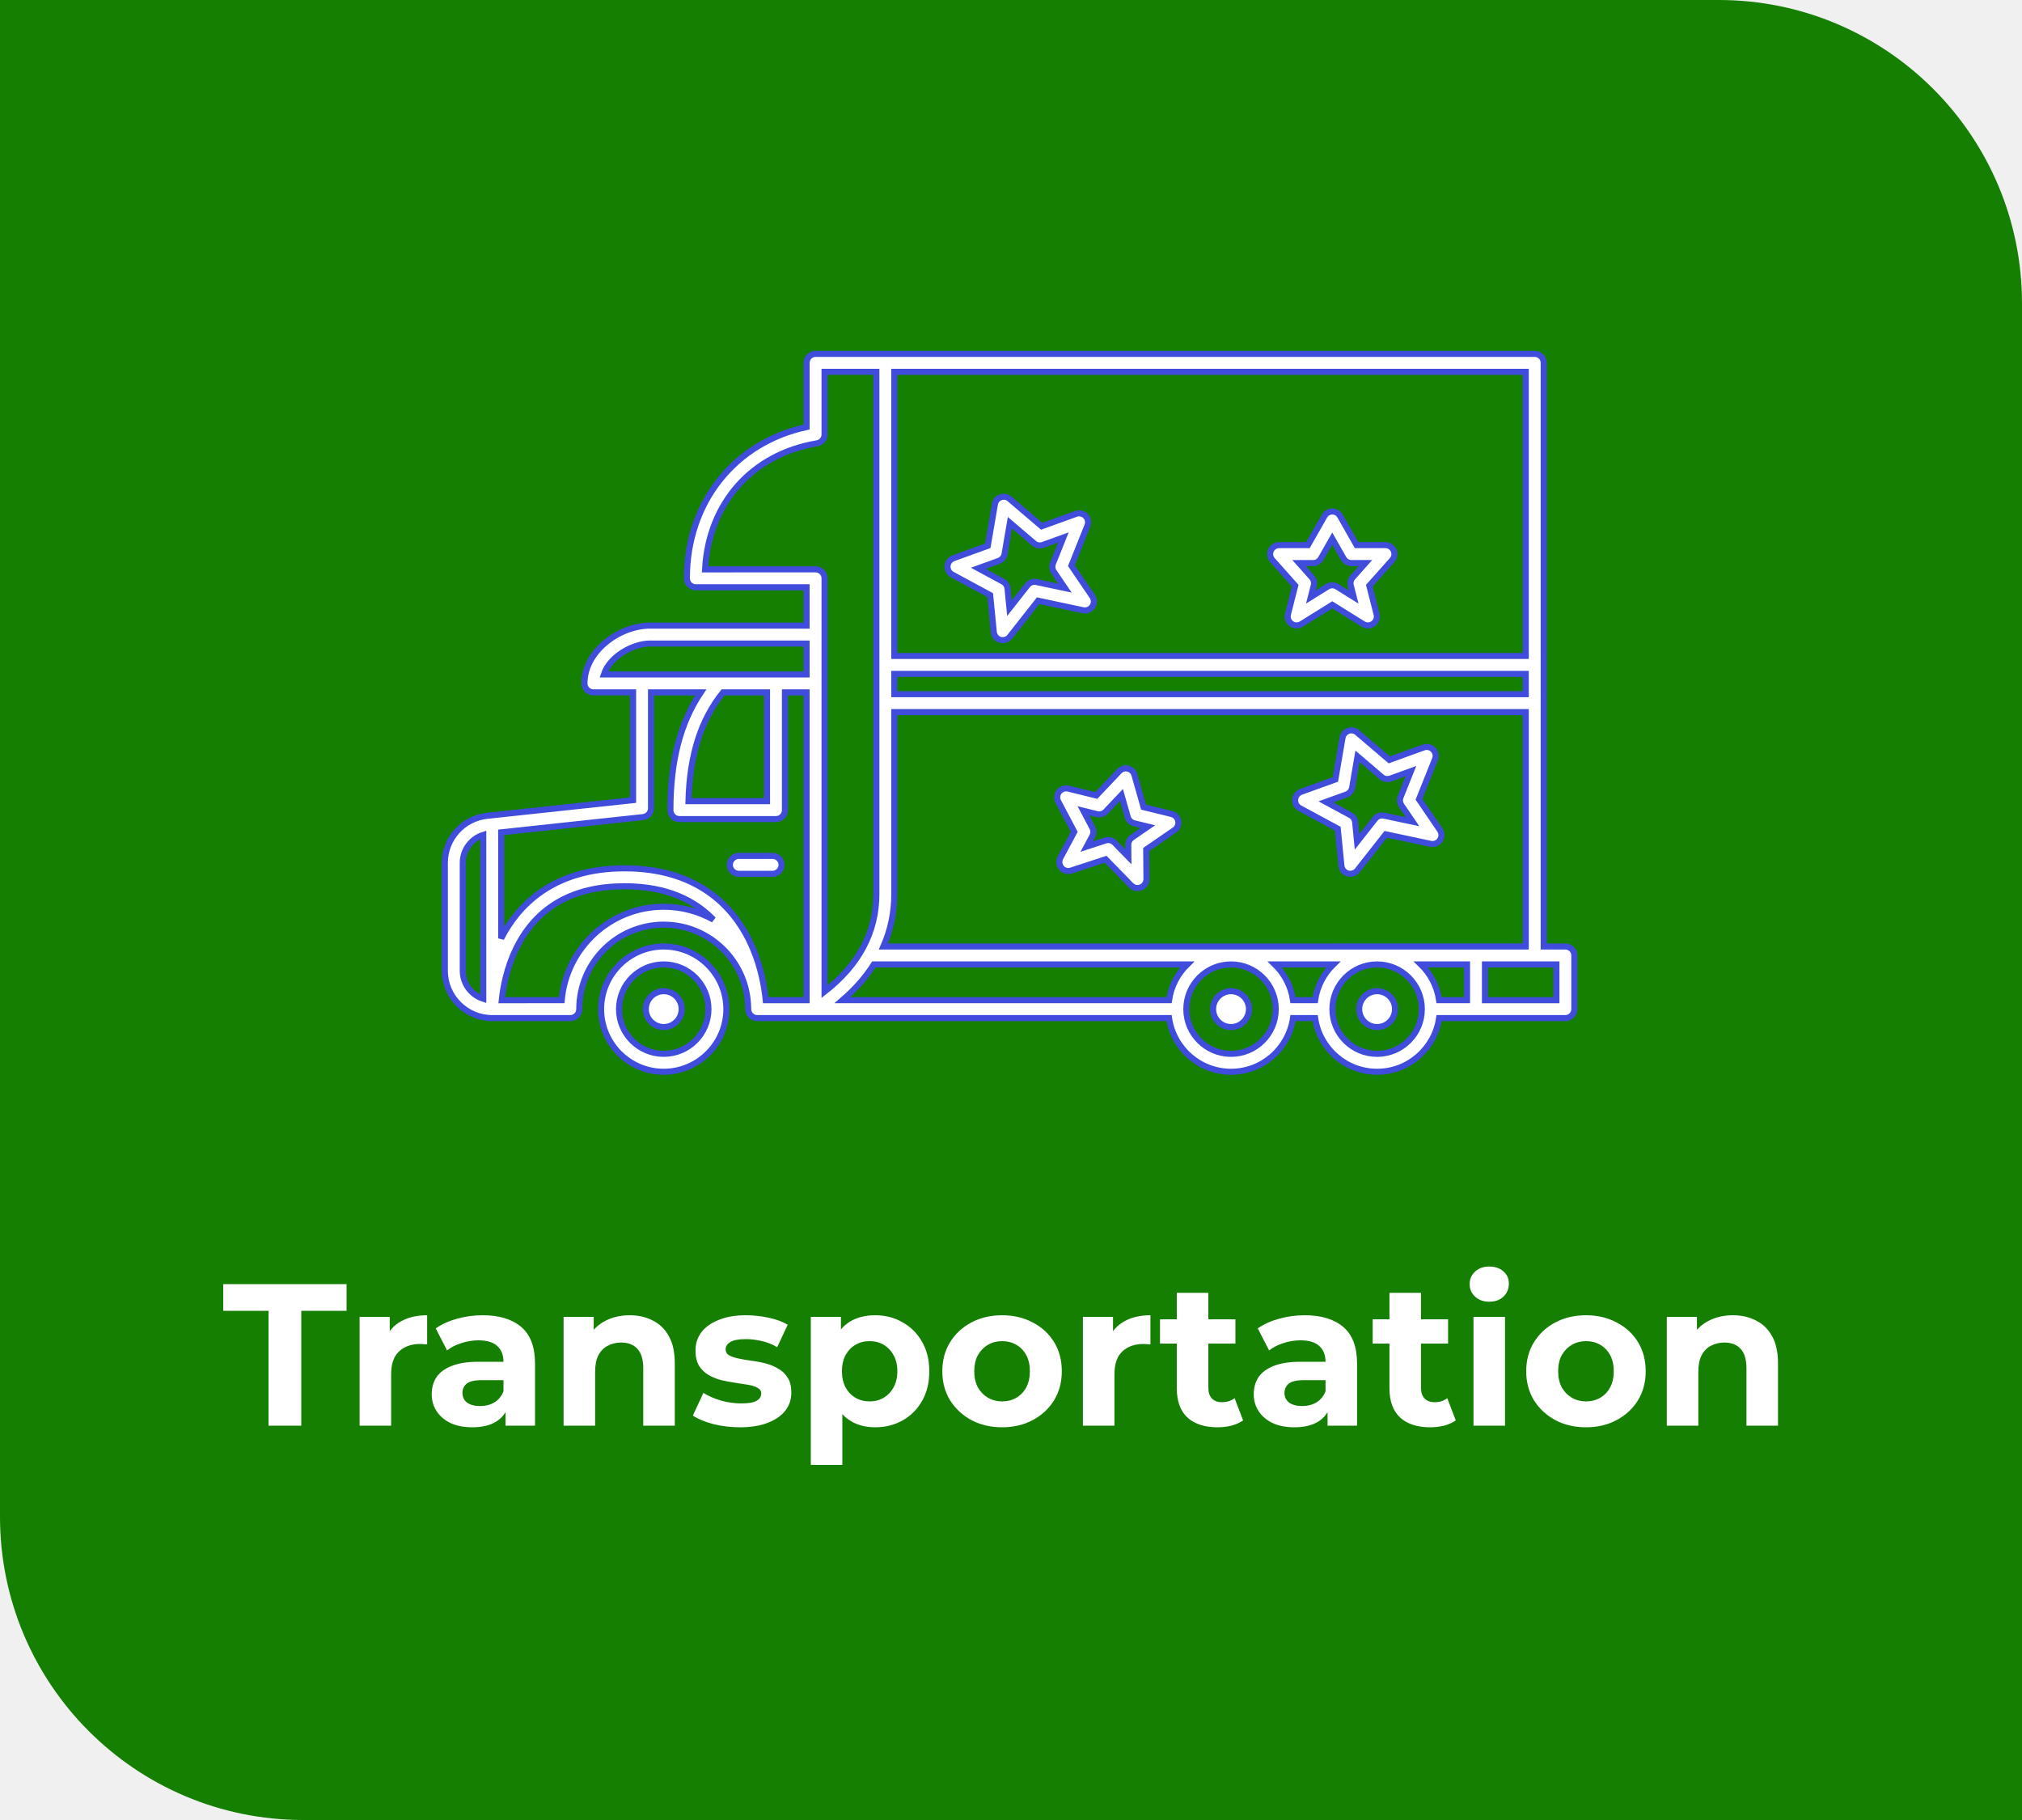
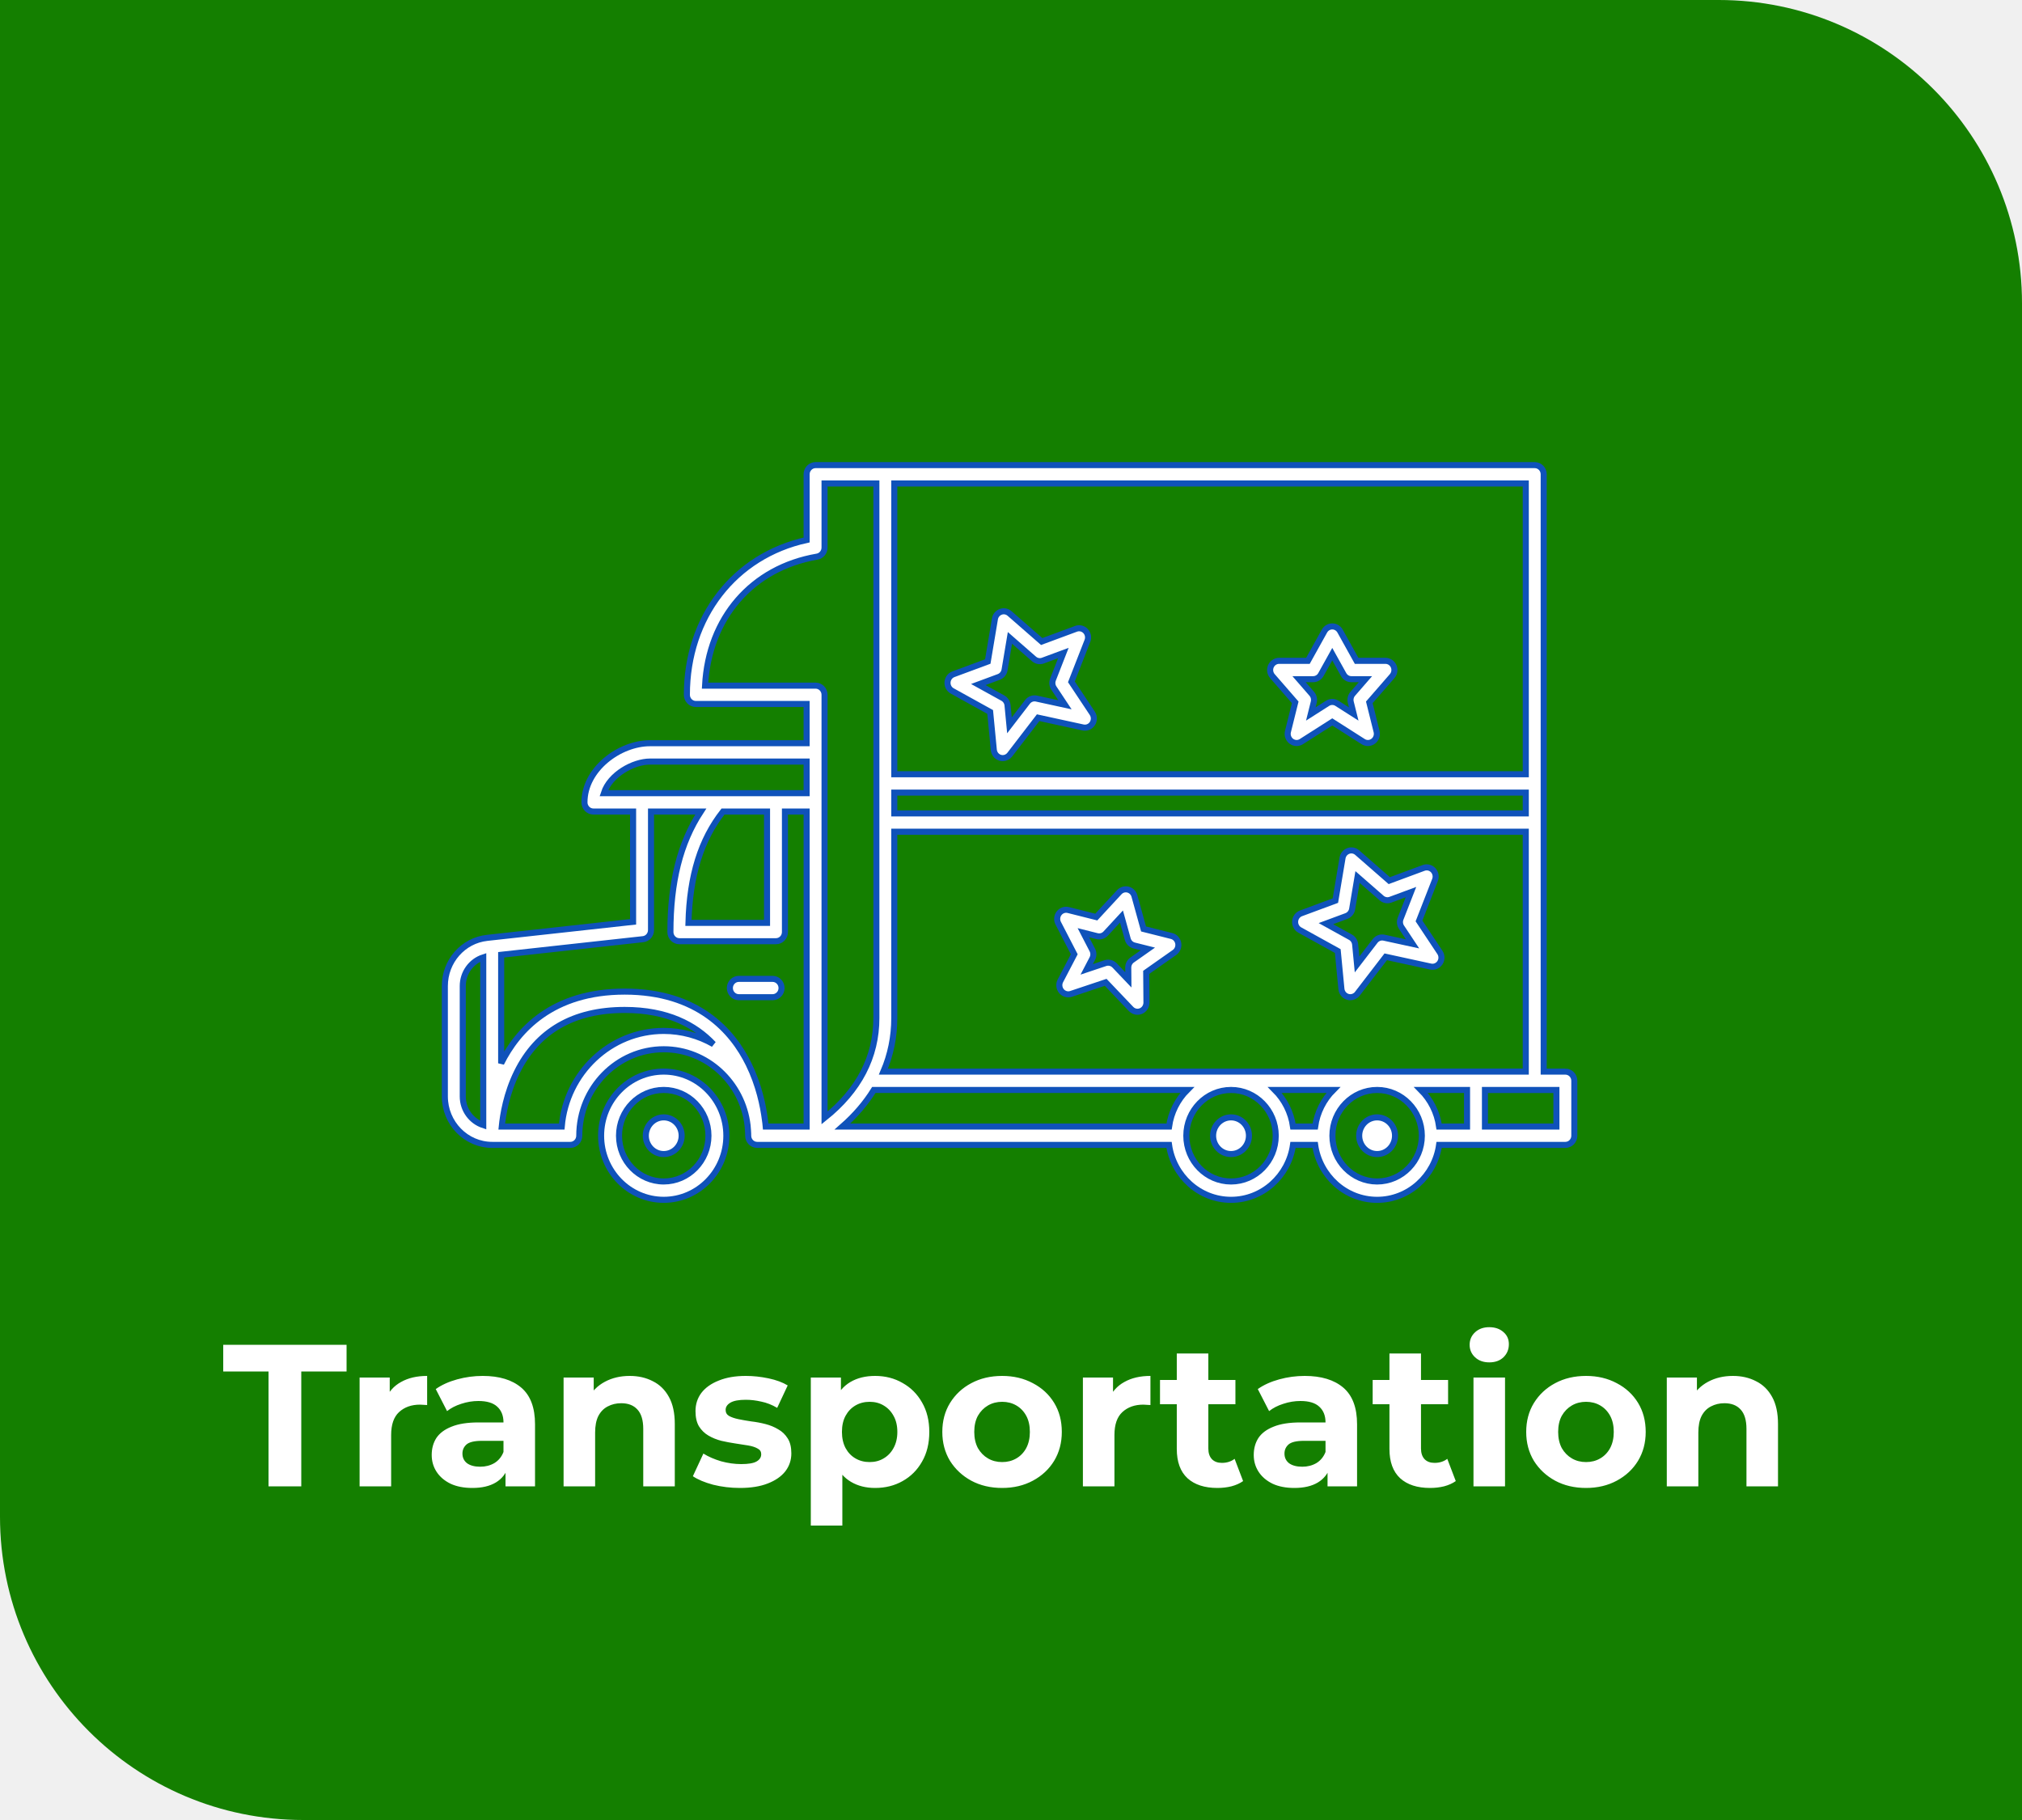
<svg xmlns="http://www.w3.org/2000/svg" width="200" height="180" viewBox="0 0 200 180" fill="none">
  <path d="M0 0H170C186.569 0 200 13.431 200 30V180H30C13.431 180 0 166.569 0 150V0Z" fill="#147F00" />
-   <path d="M26.56 141V129.64H22.08V127H34.28V129.64H29.8V141H26.56ZM35.569 141V130.24H38.549V133.28L38.129 132.4C38.449 131.64 38.962 131.067 39.669 130.68C40.376 130.28 41.236 130.08 42.249 130.08V132.96C42.116 132.947 41.996 132.94 41.889 132.94C41.782 132.927 41.669 132.92 41.549 132.92C40.696 132.92 40.002 133.167 39.469 133.66C38.949 134.14 38.689 134.893 38.689 135.92V141H35.569ZM50.001 141V138.9L49.801 138.44V134.68C49.801 134.013 49.594 133.493 49.181 133.12C48.781 132.747 48.161 132.56 47.321 132.56C46.748 132.56 46.181 132.653 45.621 132.84C45.074 133.013 44.608 133.253 44.221 133.56L43.101 131.38C43.688 130.967 44.394 130.647 45.221 130.42C46.048 130.193 46.888 130.08 47.741 130.08C49.381 130.08 50.654 130.467 51.561 131.24C52.468 132.013 52.921 133.22 52.921 134.86V141H50.001ZM46.721 141.16C45.881 141.16 45.161 141.02 44.561 140.74C43.961 140.447 43.501 140.053 43.181 139.56C42.861 139.067 42.701 138.513 42.701 137.9C42.701 137.26 42.854 136.7 43.161 136.22C43.481 135.74 43.981 135.367 44.661 135.1C45.341 134.82 46.228 134.68 47.321 134.68H50.181V136.5H47.661C46.928 136.5 46.421 136.62 46.141 136.86C45.874 137.1 45.741 137.4 45.741 137.76C45.741 138.16 45.894 138.48 46.201 138.72C46.521 138.947 46.954 139.06 47.501 139.06C48.021 139.06 48.488 138.94 48.901 138.7C49.314 138.447 49.614 138.08 49.801 137.6L50.281 139.04C50.054 139.733 49.641 140.26 49.041 140.62C48.441 140.98 47.668 141.16 46.721 141.16ZM62.285 130.08C63.138 130.08 63.898 130.253 64.565 130.6C65.245 130.933 65.778 131.453 66.165 132.16C66.551 132.853 66.745 133.747 66.745 134.84V141H63.625V135.32C63.625 134.453 63.431 133.813 63.045 133.4C62.671 132.987 62.138 132.78 61.445 132.78C60.951 132.78 60.505 132.887 60.105 133.1C59.718 133.3 59.411 133.613 59.185 134.04C58.971 134.467 58.865 135.013 58.865 135.68V141H55.745V130.24H58.725V133.22L58.165 132.32C58.551 131.6 59.105 131.047 59.825 130.66C60.545 130.273 61.365 130.08 62.285 130.08ZM73.193 141.16C72.273 141.16 71.386 141.053 70.533 140.84C69.693 140.613 69.026 140.333 68.533 140L69.573 137.76C70.066 138.067 70.646 138.32 71.313 138.52C71.993 138.707 72.659 138.8 73.313 138.8C74.033 138.8 74.54 138.713 74.833 138.54C75.139 138.367 75.293 138.127 75.293 137.82C75.293 137.567 75.173 137.38 74.933 137.26C74.706 137.127 74.4 137.027 74.013 136.96C73.626 136.893 73.2 136.827 72.733 136.76C72.279 136.693 71.82 136.607 71.353 136.5C70.886 136.38 70.46 136.207 70.073 135.98C69.686 135.753 69.373 135.447 69.133 135.06C68.906 134.673 68.793 134.173 68.793 133.56C68.793 132.88 68.986 132.28 69.373 131.76C69.773 131.24 70.346 130.833 71.093 130.54C71.84 130.233 72.733 130.08 73.773 130.08C74.506 130.08 75.253 130.16 76.013 130.32C76.773 130.48 77.406 130.713 77.913 131.02L76.873 133.24C76.353 132.933 75.826 132.727 75.293 132.62C74.773 132.5 74.266 132.44 73.773 132.44C73.079 132.44 72.573 132.533 72.253 132.72C71.933 132.907 71.773 133.147 71.773 133.44C71.773 133.707 71.886 133.907 72.113 134.04C72.353 134.173 72.666 134.28 73.053 134.36C73.439 134.44 73.859 134.513 74.313 134.58C74.779 134.633 75.246 134.72 75.713 134.84C76.18 134.96 76.6 135.133 76.973 135.36C77.359 135.573 77.673 135.873 77.913 136.26C78.153 136.633 78.273 137.127 78.273 137.74C78.273 138.407 78.073 139 77.673 139.52C77.273 140.027 76.693 140.427 75.933 140.72C75.186 141.013 74.273 141.16 73.193 141.16ZM86.558 141.16C85.651 141.16 84.858 140.96 84.178 140.56C83.498 140.16 82.965 139.553 82.578 138.74C82.204 137.913 82.018 136.873 82.018 135.62C82.018 134.353 82.198 133.313 82.558 132.5C82.918 131.687 83.438 131.08 84.118 130.68C84.798 130.28 85.611 130.08 86.558 130.08C87.571 130.08 88.478 130.313 89.278 130.78C90.091 131.233 90.731 131.873 91.198 132.7C91.678 133.527 91.918 134.5 91.918 135.62C91.918 136.753 91.678 137.733 91.198 138.56C90.731 139.387 90.091 140.027 89.278 140.48C88.478 140.933 87.571 141.16 86.558 141.16ZM80.198 144.88V130.24H83.178V132.44L83.118 135.64L83.318 138.82V144.88H80.198ZM86.018 138.6C86.538 138.6 86.998 138.48 87.398 138.24C87.811 138 88.138 137.66 88.378 137.22C88.631 136.767 88.758 136.233 88.758 135.62C88.758 134.993 88.631 134.46 88.378 134.02C88.138 133.58 87.811 133.24 87.398 133C86.998 132.76 86.538 132.64 86.018 132.64C85.498 132.64 85.031 132.76 84.618 133C84.204 133.24 83.878 133.58 83.638 134.02C83.398 134.46 83.278 134.993 83.278 135.62C83.278 136.233 83.398 136.767 83.638 137.22C83.878 137.66 84.204 138 84.618 138.24C85.031 138.48 85.498 138.6 86.018 138.6ZM99.126 141.16C97.98 141.16 96.96 140.92 96.066 140.44C95.186 139.96 94.486 139.307 93.966 138.48C93.46 137.64 93.206 136.687 93.206 135.62C93.206 134.54 93.46 133.587 93.966 132.76C94.486 131.92 95.186 131.267 96.066 130.8C96.96 130.32 97.98 130.08 99.126 130.08C100.26 130.08 101.273 130.32 102.166 130.8C103.06 131.267 103.76 131.913 104.266 132.74C104.773 133.567 105.026 134.527 105.026 135.62C105.026 136.687 104.773 137.64 104.266 138.48C103.76 139.307 103.06 139.96 102.166 140.44C101.273 140.92 100.26 141.16 99.126 141.16ZM99.126 138.6C99.646 138.6 100.113 138.48 100.526 138.24C100.94 138 101.266 137.66 101.506 137.22C101.746 136.767 101.866 136.233 101.866 135.62C101.866 134.993 101.746 134.46 101.506 134.02C101.266 133.58 100.94 133.24 100.526 133C100.113 132.76 99.646 132.64 99.126 132.64C98.606 132.64 98.14 132.76 97.726 133C97.313 133.24 96.98 133.58 96.726 134.02C96.486 134.46 96.366 134.993 96.366 135.62C96.366 136.233 96.486 136.767 96.726 137.22C96.98 137.66 97.313 138 97.726 138.24C98.14 138.48 98.606 138.6 99.126 138.6ZM107.112 141V130.24H110.092V133.28L109.672 132.4C109.992 131.64 110.505 131.067 111.212 130.68C111.919 130.28 112.779 130.08 113.792 130.08V132.96C113.659 132.947 113.539 132.94 113.432 132.94C113.325 132.927 113.212 132.92 113.092 132.92C112.239 132.92 111.545 133.167 111.012 133.66C110.492 134.14 110.232 134.893 110.232 135.92V141H107.112ZM120.418 141.16C119.151 141.16 118.165 140.84 117.458 140.2C116.751 139.547 116.398 138.58 116.398 137.3V127.86H119.518V137.26C119.518 137.713 119.638 138.067 119.878 138.32C120.118 138.56 120.445 138.68 120.858 138.68C121.351 138.68 121.771 138.547 122.118 138.28L122.958 140.48C122.638 140.707 122.251 140.88 121.798 141C121.358 141.107 120.898 141.16 120.418 141.16ZM114.738 132.88V130.48H122.198V132.88H114.738ZM131.31 141V138.9L131.11 138.44V134.68C131.11 134.013 130.903 133.493 130.49 133.12C130.09 132.747 129.47 132.56 128.63 132.56C128.056 132.56 127.49 132.653 126.93 132.84C126.383 133.013 125.916 133.253 125.53 133.56L124.41 131.38C124.996 130.967 125.703 130.647 126.53 130.42C127.356 130.193 128.196 130.08 129.05 130.08C130.69 130.08 131.963 130.467 132.87 131.24C133.776 132.013 134.23 133.22 134.23 134.86V141H131.31ZM128.03 141.16C127.19 141.16 126.47 141.02 125.87 140.74C125.27 140.447 124.81 140.053 124.49 139.56C124.17 139.067 124.01 138.513 124.01 137.9C124.01 137.26 124.163 136.7 124.47 136.22C124.79 135.74 125.29 135.367 125.97 135.1C126.65 134.82 127.536 134.68 128.63 134.68H131.49V136.5H128.97C128.236 136.5 127.73 136.62 127.45 136.86C127.183 137.1 127.05 137.4 127.05 137.76C127.05 138.16 127.203 138.48 127.51 138.72C127.83 138.947 128.263 139.06 128.81 139.06C129.33 139.06 129.796 138.94 130.21 138.7C130.623 138.447 130.923 138.08 131.11 137.6L131.59 139.04C131.363 139.733 130.95 140.26 130.35 140.62C129.75 140.98 128.976 141.16 128.03 141.16ZM141.453 141.16C140.187 141.16 139.2 140.84 138.493 140.2C137.787 139.547 137.433 138.58 137.433 137.3V127.86H140.553V137.26C140.553 137.713 140.673 138.067 140.913 138.32C141.153 138.56 141.48 138.68 141.893 138.68C142.387 138.68 142.807 138.547 143.153 138.28L143.993 140.48C143.673 140.707 143.287 140.88 142.833 141C142.393 141.107 141.933 141.16 141.453 141.16ZM135.773 132.88V130.48H143.233V132.88H135.773ZM145.745 141V130.24H148.865V141H145.745ZM147.305 128.74C146.731 128.74 146.265 128.573 145.905 128.24C145.545 127.907 145.365 127.493 145.365 127C145.365 126.507 145.545 126.093 145.905 125.76C146.265 125.427 146.731 125.26 147.305 125.26C147.878 125.26 148.345 125.42 148.705 125.74C149.065 126.047 149.245 126.447 149.245 126.94C149.245 127.46 149.065 127.893 148.705 128.24C148.358 128.573 147.891 128.74 147.305 128.74ZM156.88 141.16C155.734 141.16 154.714 140.92 153.82 140.44C152.94 139.96 152.24 139.307 151.72 138.48C151.214 137.64 150.96 136.687 150.96 135.62C150.96 134.54 151.214 133.587 151.72 132.76C152.24 131.92 152.94 131.267 153.82 130.8C154.714 130.32 155.734 130.08 156.88 130.08C158.014 130.08 159.027 130.32 159.92 130.8C160.814 131.267 161.514 131.913 162.02 132.74C162.527 133.567 162.78 134.527 162.78 135.62C162.78 136.687 162.527 137.64 162.02 138.48C161.514 139.307 160.814 139.96 159.92 140.44C159.027 140.92 158.014 141.16 156.88 141.16ZM156.88 138.6C157.4 138.6 157.867 138.48 158.28 138.24C158.694 138 159.02 137.66 159.26 137.22C159.5 136.767 159.62 136.233 159.62 135.62C159.62 134.993 159.5 134.46 159.26 134.02C159.02 133.58 158.694 133.24 158.28 133C157.867 132.76 157.4 132.64 156.88 132.64C156.36 132.64 155.894 132.76 155.48 133C155.067 133.24 154.734 133.58 154.48 134.02C154.24 134.46 154.12 134.993 154.12 135.62C154.12 136.233 154.24 136.767 154.48 137.22C154.734 137.66 155.067 138 155.48 138.24C155.894 138.48 156.36 138.6 156.88 138.6ZM171.406 130.08C172.259 130.08 173.019 130.253 173.686 130.6C174.366 130.933 174.899 131.453 175.286 132.16C175.672 132.853 175.866 133.747 175.866 134.84V141H172.746V135.32C172.746 134.453 172.552 133.813 172.166 133.4C171.792 132.987 171.259 132.78 170.566 132.78C170.072 132.78 169.626 132.887 169.226 133.1C168.839 133.3 168.532 133.613 168.306 134.04C168.092 134.467 167.986 135.013 167.986 135.68V141H164.866V130.24H167.846V133.22L167.286 132.32C167.672 131.6 168.226 131.047 168.946 130.66C169.666 130.273 170.486 130.08 171.406 130.08Z" fill="white" />
-   <path d="M137.986 99.802C137.986 100.782 137.191 101.576 136.212 101.576C135.233 101.576 134.439 100.782 134.439 99.802C134.439 98.823 135.233 98.029 136.212 98.029C137.191 98.029 137.986 98.824 137.986 99.802Z" fill="white" />
-   <path d="M137.986 99.802C137.986 100.782 137.191 101.576 136.212 101.576C135.233 101.576 134.439 100.782 134.439 99.802C134.439 98.823 135.233 98.029 136.212 98.029C137.191 98.029 137.986 98.824 137.986 99.802" stroke="#404CDC" stroke-width="0.6" />
-   <path d="M123.537 99.802C123.537 100.782 122.743 101.576 121.764 101.576C120.785 101.576 119.99 100.782 119.99 99.802C119.99 98.823 120.785 98.029 121.764 98.029C122.743 98.029 123.537 98.824 123.537 99.802Z" fill="white" stroke="#404CDC" stroke-width="0.6" />
-   <path d="M65.652 93.609C62.236 93.609 59.456 96.389 59.456 99.804C59.456 103.22 62.236 105.999 65.652 105.999C69.067 105.999 71.847 103.22 71.847 99.804C71.847 96.389 69.068 93.609 65.652 93.609ZM65.652 104.226C63.213 104.226 61.23 102.243 61.23 99.804C61.23 97.366 63.213 95.382 65.652 95.382C68.09 95.382 70.074 97.366 70.074 99.804C70.074 102.243 68.09 104.226 65.652 104.226Z" fill="white" stroke="#404CDC" stroke-width="0.6" />
-   <path d="M67.425 99.802C67.425 100.782 66.63 101.576 65.651 101.576C64.671 101.576 63.878 100.782 63.878 99.802C63.878 98.823 64.672 98.029 65.651 98.029C66.63 98.029 67.425 98.824 67.425 99.802Z" fill="white" stroke="#404CDC" stroke-width="0.6" />
-   <path d="M154.834 93.61H152.691V35.887C152.691 35.398 152.294 35.001 151.805 35.001L80.671 35C80.181 35 79.784 35.397 79.784 35.886V42.236C72.668 43.762 67.94 49.684 67.94 57.197C67.94 57.686 68.337 58.083 68.827 58.083H79.783V61.874H64.291C61.294 61.874 57.81 64.371 57.81 67.59C57.81 68.079 58.207 68.476 58.696 68.476H62.62V79.134L48.186 80.684C45.799 80.94 44 82.943 44 85.343V96.005C44 98.589 46.102 100.691 48.686 100.691H56.411C56.9 100.691 57.297 100.294 57.297 99.805C57.297 95.198 61.045 91.45 65.651 91.45C69.921 91.45 73.451 94.671 73.944 98.81C73.977 99.134 73.992 99.391 74 99.566C74.002 99.645 74.006 99.724 74.006 99.804V99.806C74.007 100.295 74.403 100.691 74.893 100.691H115.632C116.064 103.688 118.648 106 121.763 106C124.878 106 127.463 103.689 127.894 100.691H130.083C130.514 103.688 133.099 106 136.214 106C139.329 106 141.913 103.689 142.345 100.691L154.833 100.692C155.323 100.692 155.72 100.295 155.72 99.805V94.496C155.72 94.007 155.323 93.609 154.833 93.609L154.834 93.61ZM87.379 93.61C88.091 91.987 88.456 90.251 88.456 88.427V70.428H150.917V93.609L87.379 93.61ZM140.548 95.383H145.107V98.918H142.345C142.147 97.543 141.496 96.312 140.548 95.383H140.548ZM126.097 95.383H131.881C130.933 96.312 130.282 97.542 130.084 98.918H127.895C127.697 97.543 127.046 96.312 126.097 95.383H126.097ZM86.432 95.383H117.431C116.483 96.312 115.832 97.542 115.634 98.918L83.331 98.918C84.593 97.833 85.629 96.65 86.432 95.383L86.432 95.383ZM150.918 68.656H88.457V66.647H150.918V68.656ZM150.918 64.874H88.457V36.775H150.918V64.874ZM69.738 56.311C70.091 49.776 74.361 44.928 80.817 43.845C81.245 43.773 81.558 43.403 81.558 42.97L81.558 36.774H86.683V88.427C86.683 92.189 84.96 95.43 81.558 98.083V57.197C81.558 56.707 81.161 56.31 80.672 56.31L69.738 56.311ZM64.293 63.648H79.785V66.703H59.728C60.325 64.888 62.651 63.648 64.292 63.648H64.293ZM75.868 68.477V79.236H68.097C68.22 74.656 69.319 71.211 71.516 68.477H75.868ZM63.602 80.813C64.052 80.764 64.394 80.384 64.394 79.931V68.477H69.317C67.276 71.523 66.312 75.275 66.312 80.122C66.312 80.611 66.709 81.008 67.198 81.008H76.754C77.244 81.008 77.641 80.611 77.641 80.122V68.477H79.784V98.919H75.741C75.722 98.695 75.692 98.474 75.659 98.254C75.485 96.926 75.066 94.914 74.047 92.887C72.441 89.689 69.011 85.878 61.789 85.878C54.628 85.878 51.196 89.627 49.572 92.808V82.32L63.602 80.813ZM45.773 96.007V85.344C45.773 84.053 46.612 82.948 47.799 82.571V98.78C46.626 98.403 45.773 97.303 45.773 96.006V96.007ZM65.652 89.677C60.365 89.677 56.013 93.747 55.562 98.918L49.63 98.919C49.744 97.788 50.087 95.732 51.116 93.683C53.127 89.68 56.718 87.651 61.789 87.651C66.003 87.651 68.762 89.079 70.57 90.957C69.114 90.143 67.436 89.677 65.652 89.677L65.652 89.677ZM121.764 104.227C119.326 104.227 117.342 102.243 117.342 99.805C117.342 97.367 119.326 95.383 121.764 95.383C124.202 95.383 126.186 97.367 126.186 99.805C126.185 102.243 124.202 104.227 121.764 104.227ZM136.214 104.227C133.776 104.227 131.792 102.243 131.792 99.805C131.792 97.368 133.776 95.383 136.214 95.383C138.652 95.383 140.636 97.367 140.636 99.805C140.636 102.243 138.652 104.227 136.214 104.227ZM153.947 98.919H146.88V95.384H153.947V98.919Z" fill="white" stroke="#404CDC" stroke-width="0.6" />
-   <path d="M73.078 86.421H76.418C76.907 86.421 77.304 86.024 77.304 85.535C77.304 85.046 76.907 84.648 76.418 84.648H73.078C72.589 84.648 72.192 85.046 72.192 85.535C72.192 86.024 72.588 86.421 73.078 86.421Z" fill="white" stroke="#404CDC" stroke-width="0.6" />
-   <path d="M128.112 57.925L127.393 60.749C127.304 61.1 127.437 61.47 127.728 61.684C127.884 61.797 128.068 61.855 128.252 61.855C128.414 61.855 128.577 61.81 128.721 61.721L131.778 59.818L134.834 61.721C135.142 61.913 135.534 61.898 135.826 61.683C136.119 61.469 136.251 61.1 136.162 60.749L135.442 57.925L137.7 55.39C137.932 55.13 137.99 54.756 137.847 54.438C137.704 54.119 137.387 53.914 137.038 53.914H134.185L132.548 51.036C132.39 50.759 132.096 50.588 131.778 50.588C131.459 50.588 131.165 50.759 131.007 51.036L129.37 53.914H126.518C126.169 53.914 125.852 54.119 125.708 54.438C125.566 54.756 125.623 55.13 125.856 55.39L128.112 57.925ZM129.885 55.688C130.203 55.688 130.498 55.517 130.655 55.24L131.777 53.269L132.899 55.24C133.056 55.517 133.35 55.688 133.669 55.688H135.059L133.804 57.098C133.608 57.318 133.534 57.621 133.607 57.906L133.898 59.05L132.245 58.021C131.958 57.842 131.595 57.842 131.308 58.021L129.655 59.05L129.947 57.906C130.02 57.621 129.945 57.318 129.75 57.098L128.494 55.688H129.885Z" fill="white" stroke="#404CDC" stroke-width="0.6" />
-   <path d="M115.882 80.504L113.112 79.824L112.209 76.639C112.122 76.332 111.877 76.096 111.568 76.019C111.258 75.944 110.932 76.04 110.712 76.271L108.435 78.675L105.665 77.994C105.326 77.912 104.97 78.034 104.755 78.309C104.54 78.585 104.507 78.961 104.67 79.269L106.257 82.269L104.884 84.839C104.713 85.158 104.755 85.549 104.987 85.827C105.22 86.104 105.598 86.211 105.942 86.1L109.364 84.982L111.877 87.559C112.048 87.734 112.278 87.827 112.512 87.827C112.625 87.827 112.74 87.805 112.849 87.76C113.184 87.622 113.401 87.295 113.399 86.933L113.374 84.019L116.172 82.097C116.46 81.898 116.604 81.55 116.542 81.206C116.48 80.862 116.221 80.588 115.882 80.504L115.882 80.504ZM111.983 82.824C111.74 82.991 111.595 83.267 111.598 83.562L111.608 84.742L110.248 83.348C110.079 83.174 109.849 83.081 109.614 83.081C109.521 83.081 109.428 83.095 109.338 83.124L107.487 83.729L108.043 82.688C108.182 82.428 108.183 82.117 108.044 81.856L107.162 80.188L108.512 80.52C108.822 80.596 109.148 80.5 109.367 80.269L110.927 78.622L111.546 80.805C111.633 81.111 111.877 81.347 112.187 81.424L113.537 81.755L111.983 82.824Z" fill="white" stroke="#404CDC" stroke-width="0.6" />
-   <path d="M94.185 56.825L97.939 58.855L98.299 62.517C98.334 62.877 98.585 63.179 98.933 63.281C99.015 63.305 99.099 63.316 99.182 63.316C99.449 63.316 99.708 63.196 99.879 62.978L102.685 59.41L107.125 60.354C107.48 60.43 107.844 60.282 108.046 59.981C108.248 59.681 108.246 59.287 108.043 58.988L105.975 55.944L107.559 51.982C107.689 51.657 107.616 51.287 107.374 51.036C107.13 50.785 106.763 50.7 106.435 50.819L103.036 52.049L99.859 49.339C99.616 49.132 99.281 49.071 98.981 49.18C98.682 49.289 98.463 49.55 98.409 49.864L97.703 53.98L94.304 55.21C93.976 55.329 93.748 55.63 93.722 55.978C93.697 56.328 93.877 56.659 94.185 56.825L94.185 56.825ZM98.791 55.472C99.091 55.364 99.309 55.103 99.364 54.788L99.894 51.7L102.278 53.733C102.52 53.941 102.855 54.002 103.155 53.892L105.179 53.16L104.153 55.724C104.043 55.998 104.077 56.308 104.243 56.551L105.336 58.161L102.513 57.561C102.183 57.49 101.841 57.614 101.632 57.88L99.847 60.148L99.657 58.212C99.629 57.919 99.456 57.659 99.197 57.518L96.767 56.205L98.791 55.472Z" fill="white" stroke="#404CDC" stroke-width="0.6" />
-   <path d="M142.425 82.094L140.357 79.05L141.941 75.087C142.071 74.763 141.998 74.393 141.755 74.142C141.512 73.89 141.145 73.806 140.817 73.925L137.418 75.155L134.241 72.445C133.998 72.238 133.663 72.177 133.363 72.286C133.064 72.394 132.845 72.655 132.791 72.97L132.085 77.086L128.686 78.316C128.358 78.435 128.13 78.735 128.104 79.084C128.078 79.432 128.259 79.763 128.567 79.929L132.321 81.959L132.681 85.621C132.716 85.981 132.967 86.284 133.315 86.385C133.397 86.409 133.481 86.421 133.563 86.421C133.831 86.421 134.09 86.3 134.26 86.082L137.067 82.514L141.507 83.458C141.861 83.534 142.225 83.386 142.427 83.086C142.629 82.786 142.628 82.393 142.425 82.094L142.425 82.094ZM136.896 80.666C136.564 80.595 136.224 80.719 136.014 80.984L134.23 83.252L134.04 81.316C134.011 81.023 133.838 80.763 133.579 80.623L131.149 79.309L133.173 78.577C133.473 78.468 133.691 78.207 133.745 77.893L134.275 74.804L136.659 76.838C136.902 77.045 137.237 77.106 137.537 76.997L139.56 76.264L138.535 78.828C138.425 79.102 138.459 79.413 138.625 79.656L139.718 81.265L136.896 80.666Z" fill="white" stroke="#404CDC" stroke-width="0.6" />
+   <path d="M26.56 147V135.64H22.08V133H34.28V135.64H29.8V147H26.56ZM35.569 147V136.24H38.549V139.28L38.129 138.4C38.449 137.64 38.962 137.067 39.669 136.68C40.376 136.28 41.236 136.08 42.249 136.08V138.96C42.116 138.947 41.996 138.94 41.889 138.94C41.782 138.927 41.669 138.92 41.549 138.92C40.696 138.92 40.002 139.167 39.469 139.66C38.949 140.14 38.689 140.893 38.689 141.92V147H35.569ZM50.001 147V144.9L49.801 144.44V140.68C49.801 140.013 49.594 139.493 49.181 139.12C48.781 138.747 48.161 138.56 47.321 138.56C46.748 138.56 46.181 138.653 45.621 138.84C45.074 139.013 44.608 139.253 44.221 139.56L43.101 137.38C43.688 136.967 44.394 136.647 45.221 136.42C46.048 136.193 46.888 136.08 47.741 136.08C49.381 136.08 50.654 136.467 51.561 137.24C52.468 138.013 52.921 139.22 52.921 140.86V147H50.001ZM46.721 147.16C45.881 147.16 45.161 147.02 44.561 146.74C43.961 146.447 43.501 146.053 43.181 145.56C42.861 145.067 42.701 144.513 42.701 143.9C42.701 143.26 42.854 142.7 43.161 142.22C43.481 141.74 43.981 141.367 44.661 141.1C45.341 140.82 46.228 140.68 47.321 140.68H50.181V142.5H47.661C46.928 142.5 46.421 142.62 46.141 142.86C45.874 143.1 45.741 143.4 45.741 143.76C45.741 144.16 45.894 144.48 46.201 144.72C46.521 144.947 46.954 145.06 47.501 145.06C48.021 145.06 48.488 144.94 48.901 144.7C49.314 144.447 49.614 144.08 49.801 143.6L50.281 145.04C50.054 145.733 49.641 146.26 49.041 146.62C48.441 146.98 47.668 147.16 46.721 147.16ZM62.285 136.08C63.138 136.08 63.898 136.253 64.565 136.6C65.245 136.933 65.778 137.453 66.165 138.16C66.551 138.853 66.745 139.747 66.745 140.84V147H63.625V141.32C63.625 140.453 63.431 139.813 63.045 139.4C62.671 138.987 62.138 138.78 61.445 138.78C60.951 138.78 60.505 138.887 60.105 139.1C59.718 139.3 59.411 139.613 59.185 140.04C58.971 140.467 58.865 141.013 58.865 141.68V147H55.745V136.24H58.725V139.22L58.165 138.32C58.551 137.6 59.105 137.047 59.825 136.66C60.545 136.273 61.365 136.08 62.285 136.08ZM73.193 147.16C72.273 147.16 71.386 147.053 70.533 146.84C69.693 146.613 69.026 146.333 68.533 146L69.573 143.76C70.066 144.067 70.646 144.32 71.313 144.52C71.993 144.707 72.659 144.8 73.313 144.8C74.033 144.8 74.54 144.713 74.833 144.54C75.139 144.367 75.293 144.127 75.293 143.82C75.293 143.567 75.173 143.38 74.933 143.26C74.706 143.127 74.4 143.027 74.013 142.96C73.626 142.893 73.2 142.827 72.733 142.76C72.279 142.693 71.82 142.607 71.353 142.5C70.886 142.38 70.46 142.207 70.073 141.98C69.686 141.753 69.373 141.447 69.133 141.06C68.906 140.673 68.793 140.173 68.793 139.56C68.793 138.88 68.986 138.28 69.373 137.76C69.773 137.24 70.346 136.833 71.093 136.54C71.84 136.233 72.733 136.08 73.773 136.08C74.506 136.08 75.253 136.16 76.013 136.32C76.773 136.48 77.406 136.713 77.913 137.02L76.873 139.24C76.353 138.933 75.826 138.727 75.293 138.62C74.773 138.5 74.266 138.44 73.773 138.44C73.079 138.44 72.573 138.533 72.253 138.72C71.933 138.907 71.773 139.147 71.773 139.44C71.773 139.707 71.886 139.907 72.113 140.04C72.353 140.173 72.666 140.28 73.053 140.36C73.439 140.44 73.859 140.513 74.313 140.58C74.779 140.633 75.246 140.72 75.713 140.84C76.18 140.96 76.6 141.133 76.973 141.36C77.359 141.573 77.673 141.873 77.913 142.26C78.153 142.633 78.273 143.127 78.273 143.74C78.273 144.407 78.073 145 77.673 145.52C77.273 146.027 76.693 146.427 75.933 146.72C75.186 147.013 74.273 147.16 73.193 147.16ZM86.558 147.16C85.651 147.16 84.858 146.96 84.178 146.56C83.498 146.16 82.965 145.553 82.578 144.74C82.204 143.913 82.018 142.873 82.018 141.62C82.018 140.353 82.198 139.313 82.558 138.5C82.918 137.687 83.438 137.08 84.118 136.68C84.798 136.28 85.611 136.08 86.558 136.08C87.571 136.08 88.478 136.313 89.278 136.78C90.091 137.233 90.731 137.873 91.198 138.7C91.678 139.527 91.918 140.5 91.918 141.62C91.918 142.753 91.678 143.733 91.198 144.56C90.731 145.387 90.091 146.027 89.278 146.48C88.478 146.933 87.571 147.16 86.558 147.16ZM80.198 150.88V136.24H83.178V138.44L83.118 141.64L83.318 144.82V150.88H80.198ZM86.018 144.6C86.538 144.6 86.998 144.48 87.398 144.24C87.811 144 88.138 143.66 88.378 143.22C88.631 142.767 88.758 142.233 88.758 141.62C88.758 140.993 88.631 140.46 88.378 140.02C88.138 139.58 87.811 139.24 87.398 139C86.998 138.76 86.538 138.64 86.018 138.64C85.498 138.64 85.031 138.76 84.618 139C84.204 139.24 83.878 139.58 83.638 140.02C83.398 140.46 83.278 140.993 83.278 141.62C83.278 142.233 83.398 142.767 83.638 143.22C83.878 143.66 84.204 144 84.618 144.24C85.031 144.48 85.498 144.6 86.018 144.6ZM99.126 147.16C97.98 147.16 96.96 146.92 96.066 146.44C95.186 145.96 94.486 145.307 93.966 144.48C93.46 143.64 93.206 142.687 93.206 141.62C93.206 140.54 93.46 139.587 93.966 138.76C94.486 137.92 95.186 137.267 96.066 136.8C96.96 136.32 97.98 136.08 99.126 136.08C100.26 136.08 101.273 136.32 102.166 136.8C103.06 137.267 103.76 137.913 104.266 138.74C104.773 139.567 105.026 140.527 105.026 141.62C105.026 142.687 104.773 143.64 104.266 144.48C103.76 145.307 103.06 145.96 102.166 146.44C101.273 146.92 100.26 147.16 99.126 147.16ZM99.126 144.6C99.646 144.6 100.113 144.48 100.526 144.24C100.94 144 101.266 143.66 101.506 143.22C101.746 142.767 101.866 142.233 101.866 141.62C101.866 140.993 101.746 140.46 101.506 140.02C101.266 139.58 100.94 139.24 100.526 139C100.113 138.76 99.646 138.64 99.126 138.64C98.606 138.64 98.14 138.76 97.726 139C97.313 139.24 96.98 139.58 96.726 140.02C96.486 140.46 96.366 140.993 96.366 141.62C96.366 142.233 96.486 142.767 96.726 143.22C96.98 143.66 97.313 144 97.726 144.24C98.14 144.48 98.606 144.6 99.126 144.6ZM107.112 147V136.24H110.092V139.28L109.672 138.4C109.992 137.64 110.505 137.067 111.212 136.68C111.919 136.28 112.779 136.08 113.792 136.08V138.96C113.659 138.947 113.539 138.94 113.432 138.94C113.325 138.927 113.212 138.92 113.092 138.92C112.239 138.92 111.545 139.167 111.012 139.66C110.492 140.14 110.232 140.893 110.232 141.92V147H107.112ZM120.418 147.16C119.151 147.16 118.165 146.84 117.458 146.2C116.751 145.547 116.398 144.58 116.398 143.3V133.86H119.518V143.26C119.518 143.713 119.638 144.067 119.878 144.32C120.118 144.56 120.445 144.68 120.858 144.68C121.351 144.68 121.771 144.547 122.118 144.28L122.958 146.48C122.638 146.707 122.251 146.88 121.798 147C121.358 147.107 120.898 147.16 120.418 147.16ZM114.738 138.88V136.48H122.198V138.88H114.738ZM131.31 147V144.9L131.11 144.44V140.68C131.11 140.013 130.903 139.493 130.49 139.12C130.09 138.747 129.47 138.56 128.63 138.56C128.056 138.56 127.49 138.653 126.93 138.84C126.383 139.013 125.916 139.253 125.53 139.56L124.41 137.38C124.996 136.967 125.703 136.647 126.53 136.42C127.356 136.193 128.196 136.08 129.05 136.08C130.69 136.08 131.963 136.467 132.87 137.24C133.776 138.013 134.23 139.22 134.23 140.86V147H131.31ZM128.03 147.16C127.19 147.16 126.47 147.02 125.87 146.74C125.27 146.447 124.81 146.053 124.49 145.56C124.17 145.067 124.01 144.513 124.01 143.9C124.01 143.26 124.163 142.7 124.47 142.22C124.79 141.74 125.29 141.367 125.97 141.1C126.65 140.82 127.536 140.68 128.63 140.68H131.49V142.5H128.97C128.236 142.5 127.73 142.62 127.45 142.86C127.183 143.1 127.05 143.4 127.05 143.76C127.05 144.16 127.203 144.48 127.51 144.72C127.83 144.947 128.263 145.06 128.81 145.06C129.33 145.06 129.796 144.94 130.21 144.7C130.623 144.447 130.923 144.08 131.11 143.6L131.59 145.04C131.363 145.733 130.95 146.26 130.35 146.62C129.75 146.98 128.976 147.16 128.03 147.16ZM141.453 147.16C140.187 147.16 139.2 146.84 138.493 146.2C137.787 145.547 137.433 144.58 137.433 143.3V133.86H140.553V143.26C140.553 143.713 140.673 144.067 140.913 144.32C141.153 144.56 141.48 144.68 141.893 144.68C142.387 144.68 142.807 144.547 143.153 144.28L143.993 146.48C143.673 146.707 143.287 146.88 142.833 147C142.393 147.107 141.933 147.16 141.453 147.16ZM135.773 138.88V136.48H143.233V138.88H135.773ZM145.745 147V136.24H148.865V147H145.745ZM147.305 134.74C146.731 134.74 146.265 134.573 145.905 134.24C145.545 133.907 145.365 133.493 145.365 133C145.365 132.507 145.545 132.093 145.905 131.76C146.265 131.427 146.731 131.26 147.305 131.26C147.878 131.26 148.345 131.42 148.705 131.74C149.065 132.047 149.245 132.447 149.245 132.94C149.245 133.46 149.065 133.893 148.705 134.24C148.358 134.573 147.891 134.74 147.305 134.74ZM156.88 147.16C155.734 147.16 154.714 146.92 153.82 146.44C152.94 145.96 152.24 145.307 151.72 144.48C151.214 143.64 150.96 142.687 150.96 141.62C150.96 140.54 151.214 139.587 151.72 138.76C152.24 137.92 152.94 137.267 153.82 136.8C154.714 136.32 155.734 136.08 156.88 136.08C158.014 136.08 159.027 136.32 159.92 136.8C160.814 137.267 161.514 137.913 162.02 138.74C162.527 139.567 162.78 140.527 162.78 141.62C162.78 142.687 162.527 143.64 162.02 144.48C161.514 145.307 160.814 145.96 159.92 146.44C159.027 146.92 158.014 147.16 156.88 147.16ZM156.88 144.6C157.4 144.6 157.867 144.48 158.28 144.24C158.694 144 159.02 143.66 159.26 143.22C159.5 142.767 159.62 142.233 159.62 141.62C159.62 140.993 159.5 140.46 159.26 140.02C159.02 139.58 158.694 139.24 158.28 139C157.867 138.76 157.4 138.64 156.88 138.64C156.36 138.64 155.894 138.76 155.48 139C155.067 139.24 154.734 139.58 154.48 140.02C154.24 140.46 154.12 140.993 154.12 141.62C154.12 142.233 154.24 142.767 154.48 143.22C154.734 143.66 155.067 144 155.48 144.24C155.894 144.48 156.36 144.6 156.88 144.6ZM171.406 136.08C172.259 136.08 173.019 136.253 173.686 136.6C174.366 136.933 174.899 137.453 175.286 138.16C175.672 138.853 175.866 139.747 175.866 140.84V147H172.746V141.32C172.746 140.453 172.552 139.813 172.166 139.4C171.792 138.987 171.259 138.78 170.566 138.78C170.072 138.78 169.626 138.887 169.226 139.1C168.839 139.3 168.532 139.613 168.306 140.04C168.092 140.467 167.986 141.013 167.986 141.68V147H164.866V136.24H167.846V139.22L167.286 138.32C167.672 137.6 168.226 137.047 168.946 136.66C169.666 136.273 170.486 136.08 171.406 136.08Z" fill="white" />
+   <path d="M137.986 112.322C137.986 113.325 137.191 114.138 136.212 114.138C135.233 114.138 134.439 113.325 134.439 112.322C134.439 111.321 135.233 110.508 136.212 110.508C137.191 110.508 137.986 111.321 137.986 112.322Z" fill="white" />
+   <path d="M137.986 112.322C137.986 113.325 137.191 114.138 136.212 114.138C135.233 114.138 134.439 113.325 134.439 112.322C134.439 111.321 135.233 110.508 136.212 110.508C137.191 110.508 137.986 111.321 137.986 112.322" stroke="#0F52BA" stroke-width="0.6" />
+   <path d="M123.537 112.322C123.537 113.325 122.743 114.138 121.764 114.138C120.785 114.138 119.99 113.325 119.99 112.322C119.99 111.321 120.785 110.508 121.764 110.508C122.743 110.508 123.537 111.321 123.537 112.322Z" fill="white" stroke="#0F52BA" stroke-width="0.6" />
+   <path d="M65.651 105.982C62.235 105.982 59.456 108.827 59.456 112.323C59.456 115.819 62.235 118.663 65.651 118.663C69.067 118.663 71.846 115.819 71.846 112.323C71.846 108.827 69.067 105.982 65.651 105.982ZM65.651 116.848C63.213 116.848 61.229 114.818 61.229 112.323C61.229 109.827 63.213 107.797 65.651 107.797C68.089 107.797 70.073 109.827 70.073 112.323C70.073 114.818 68.089 116.848 65.651 116.848Z" fill="white" stroke="#0F52BA" stroke-width="0.6" />
+   <path d="M67.425 112.322C67.425 113.325 66.63 114.138 65.651 114.138C64.671 114.138 63.878 113.325 63.878 112.322C63.878 111.321 64.672 110.508 65.651 110.508C66.63 110.508 67.425 111.321 67.425 112.322Z" fill="white" stroke="#0F52BA" stroke-width="0.6" />
+   <path d="M154.834 105.984H152.691V46.908C152.691 46.407 152.294 46.001 151.805 46.001L80.671 46C80.181 46 79.784 46.406 79.784 46.907V53.405C72.668 54.967 67.94 61.029 67.94 68.717C67.94 69.218 68.337 69.624 68.827 69.624H79.783V73.504H64.291C61.294 73.504 57.81 76.059 57.81 79.353C57.81 79.854 58.207 80.261 58.696 80.261H62.62V91.169L48.186 92.755C45.799 93.016 44 95.067 44 97.522V108.435C44 111.079 46.102 113.231 48.686 113.231H56.411C56.9 113.231 57.297 112.824 57.297 112.323C57.297 107.609 61.045 103.773 65.651 103.773C69.921 103.773 73.451 107.07 73.944 111.306C73.977 111.637 73.992 111.9 74 112.079C74.002 112.16 74.006 112.241 74.006 112.323V112.325C74.007 112.825 74.403 113.231 74.893 113.231H115.632C116.064 116.298 118.648 118.664 121.763 118.664C124.878 118.664 127.463 116.299 127.894 113.231H130.083C130.514 116.298 133.099 118.664 136.214 118.664C139.329 118.664 141.913 116.299 142.345 113.231L154.833 113.231C155.323 113.231 155.72 112.825 155.72 112.324V106.891C155.72 106.389 155.323 105.983 154.833 105.983L154.834 105.984ZM87.379 105.984C88.091 104.323 88.456 102.546 88.456 100.679V82.259H150.917V105.982L87.379 105.984ZM140.548 107.798H145.107V111.416H142.345C142.147 110.009 141.496 108.749 140.548 107.798H140.548ZM126.097 107.798H131.881C130.933 108.749 130.282 110.008 130.084 111.416H127.895C127.697 110.009 127.046 108.749 126.097 107.798H126.097ZM86.432 107.798H117.431C116.483 108.749 115.832 110.008 115.634 111.416L83.331 111.416C84.593 110.306 85.629 109.095 86.432 107.798L86.432 107.798ZM150.918 80.445H88.457V78.389H150.918V80.445ZM150.918 76.574H88.457V47.816H150.918V76.574ZM69.738 67.81C70.091 61.122 74.361 56.16 80.817 55.052C81.245 54.979 81.558 54.6 81.558 54.157L81.558 47.816H86.683V100.68C86.683 104.529 84.96 107.847 81.558 110.562V68.717C81.558 68.216 81.161 67.81 80.672 67.81L69.738 67.81ZM64.293 75.319H79.785V78.446H59.728C60.325 76.588 62.651 75.319 64.292 75.319H64.293ZM75.868 80.261V91.272H68.097C68.22 86.586 69.319 83.059 71.516 80.261H75.868ZM63.602 92.886C64.052 92.837 64.394 92.448 64.394 91.984V80.261H69.317C67.276 83.379 66.312 87.219 66.312 92.18C66.312 92.68 66.709 93.087 67.198 93.087H76.754C77.244 93.087 77.641 92.68 77.641 92.18V80.261H79.784V111.417H75.741C75.722 111.188 75.692 110.961 75.659 110.737C75.485 109.377 75.066 107.318 74.047 105.244C72.441 101.971 69.011 98.07 61.789 98.07C54.628 98.07 51.196 101.907 49.572 105.163V94.429L63.602 92.886ZM45.773 108.436V97.524C45.773 96.202 46.612 95.072 47.799 94.686V111.275C46.626 110.889 45.773 109.763 45.773 108.436V108.436ZM65.652 101.959C60.365 101.959 56.013 106.124 55.562 111.416L49.63 111.417C49.744 110.259 50.087 108.156 51.116 106.058C53.127 101.962 56.718 99.885 61.789 99.885C66.003 99.885 68.762 101.347 70.57 103.268C69.114 102.435 67.436 101.959 65.652 101.959L65.652 101.959ZM121.764 116.85C119.326 116.85 117.342 114.819 117.342 112.324C117.342 109.829 119.326 107.798 121.764 107.798C124.202 107.798 126.186 109.829 126.186 112.324C126.185 114.819 124.202 116.85 121.764 116.85ZM136.214 116.85C133.776 116.85 131.792 114.819 131.792 112.324C131.792 109.829 133.776 107.798 136.214 107.798C138.652 107.798 140.636 109.829 140.636 112.324C140.636 114.819 138.652 116.85 136.214 116.85ZM153.947 111.417H146.88V107.799H153.947V111.417Z" fill="white" stroke="#0F52BA" stroke-width="0.6" />
+   <path d="M73.079 98.625H76.418C76.907 98.625 77.305 98.219 77.305 97.718C77.305 97.217 76.907 96.811 76.418 96.811H73.079C72.59 96.811 72.192 97.217 72.192 97.718C72.192 98.219 72.589 98.625 73.079 98.625Z" fill="white" stroke="#0F52BA" stroke-width="0.6" />
+   <path d="M128.112 69.462L127.393 72.353C127.304 72.711 127.437 73.09 127.728 73.309C127.884 73.425 128.068 73.484 128.252 73.484C128.414 73.484 128.577 73.439 128.721 73.347L131.778 71.399L134.834 73.347C135.142 73.543 135.534 73.528 135.826 73.308C136.119 73.09 136.251 72.711 136.162 72.352L135.442 69.462L137.7 66.868C137.932 66.601 137.99 66.219 137.847 65.893C137.704 65.567 137.387 65.357 137.038 65.357H134.185L132.548 62.412C132.39 62.129 132.096 61.953 131.778 61.953C131.459 61.953 131.165 62.128 131.007 62.412L129.37 65.357H126.518C126.169 65.357 125.852 65.567 125.708 65.893C125.566 66.219 125.623 66.601 125.856 66.868L128.112 69.462ZM129.885 67.173C130.203 67.173 130.498 66.998 130.655 66.714L131.777 64.697L132.899 66.714C133.056 66.998 133.35 67.173 133.669 67.173H135.059L133.804 68.616C133.608 68.841 133.534 69.151 133.607 69.443L133.898 70.613L132.245 69.561C131.958 69.377 131.595 69.377 131.308 69.561L129.655 70.613L129.947 69.443C130.02 69.151 129.945 68.841 129.75 68.616L128.494 67.173H129.885Z" fill="white" stroke="#0F52BA" stroke-width="0.6" />
+   <path d="M115.882 92.571L113.112 91.874L112.209 88.615C112.122 88.301 111.877 88.059 111.568 87.981C111.258 87.904 110.932 88.001 110.712 88.238L108.435 90.698L105.665 90.002C105.326 89.918 104.97 90.043 104.755 90.325C104.54 90.607 104.507 90.991 104.67 91.307L106.257 94.377L104.884 97.007C104.713 97.334 104.755 97.734 104.987 98.018C105.22 98.302 105.598 98.412 105.942 98.297L109.364 97.153L111.877 99.791C112.048 99.97 112.278 100.065 112.512 100.065C112.625 100.065 112.74 100.043 112.849 99.997C113.184 99.856 113.401 99.521 113.399 99.15L113.374 96.168L116.172 94.201C116.46 93.998 116.604 93.642 116.542 93.289C116.48 92.937 116.221 92.656 115.882 92.571L115.882 92.571ZM111.983 94.945C111.74 95.116 111.595 95.398 111.598 95.7L111.608 96.908L110.248 95.481C110.079 95.303 109.849 95.208 109.614 95.208C109.521 95.208 109.428 95.222 109.338 95.252L107.487 95.871L108.043 94.806C108.182 94.54 108.183 94.221 108.044 93.954L107.162 92.247L108.512 92.587C108.822 92.664 109.148 92.567 109.367 92.33L110.927 90.645L111.546 92.878C111.633 93.192 111.877 93.434 112.187 93.512L113.537 93.851L111.983 94.945Z" fill="white" stroke="#0F52BA" stroke-width="0.6" />
+   <path d="M94.185 68.335L97.939 70.413L98.299 74.16C98.334 74.529 98.585 74.839 98.933 74.943C99.015 74.967 99.099 74.979 99.182 74.979C99.449 74.979 99.708 74.855 99.879 74.633L102.685 70.981L107.125 71.947C107.48 72.025 107.844 71.873 108.046 71.566C108.248 71.258 108.246 70.856 108.043 70.549L105.975 67.434L107.559 63.379C107.689 63.047 107.616 62.668 107.374 62.411C107.13 62.154 106.763 62.067 106.435 62.189L103.036 63.448L99.859 60.674C99.616 60.462 99.281 60.4 98.981 60.512C98.682 60.623 98.463 60.89 98.409 61.212L97.703 65.424L94.304 66.683C93.976 66.805 93.748 67.112 93.722 67.469C93.697 67.827 93.877 68.166 94.185 68.335L94.185 68.335ZM98.791 66.951C99.091 66.84 99.309 66.573 99.364 66.251L99.894 63.09L102.278 65.172C102.52 65.383 102.855 65.446 103.155 65.334L105.179 64.585L104.153 67.209C104.043 67.489 104.077 67.807 104.243 68.055L105.336 69.703L102.513 69.089C102.183 69.016 101.841 69.143 101.632 69.415L99.847 71.736L99.657 69.755C99.629 69.455 99.456 69.189 99.197 69.045L96.767 67.701L98.791 66.951Z" fill="white" stroke="#0F52BA" stroke-width="0.6" />
+   <path d="M142.425 94.198L140.357 91.083L141.941 87.027C142.071 86.695 141.998 86.317 141.755 86.059C141.512 85.802 141.145 85.716 140.817 85.837L137.418 87.096L134.241 84.323C133.998 84.111 133.663 84.048 133.363 84.16C133.064 84.271 132.845 84.538 132.791 84.86L132.085 89.072L128.686 90.331C128.358 90.453 128.13 90.761 128.104 91.117C128.078 91.474 128.259 91.813 128.567 91.983L132.321 94.06L132.681 97.808C132.716 98.177 132.967 98.486 133.315 98.59C133.397 98.614 133.481 98.626 133.563 98.626C133.831 98.626 134.09 98.503 134.26 98.28L137.067 94.629L141.507 95.595C141.861 95.672 142.225 95.521 142.427 95.213C142.629 94.906 142.628 94.504 142.425 94.198L142.425 94.198ZM136.896 92.737C136.564 92.664 136.224 92.791 136.014 93.063L134.23 95.384L134.04 93.402C134.011 93.102 133.838 92.836 133.579 92.692L131.149 91.348L133.173 90.598C133.473 90.487 133.691 90.22 133.745 89.898L134.275 86.737L136.659 88.819C136.902 89.031 137.237 89.093 137.537 88.981L139.56 88.232L138.535 90.856C138.425 91.136 138.459 91.454 138.625 91.703L139.718 93.35L136.896 92.737Z" fill="white" stroke="#0F52BA" stroke-width="0.6" />
</svg>
